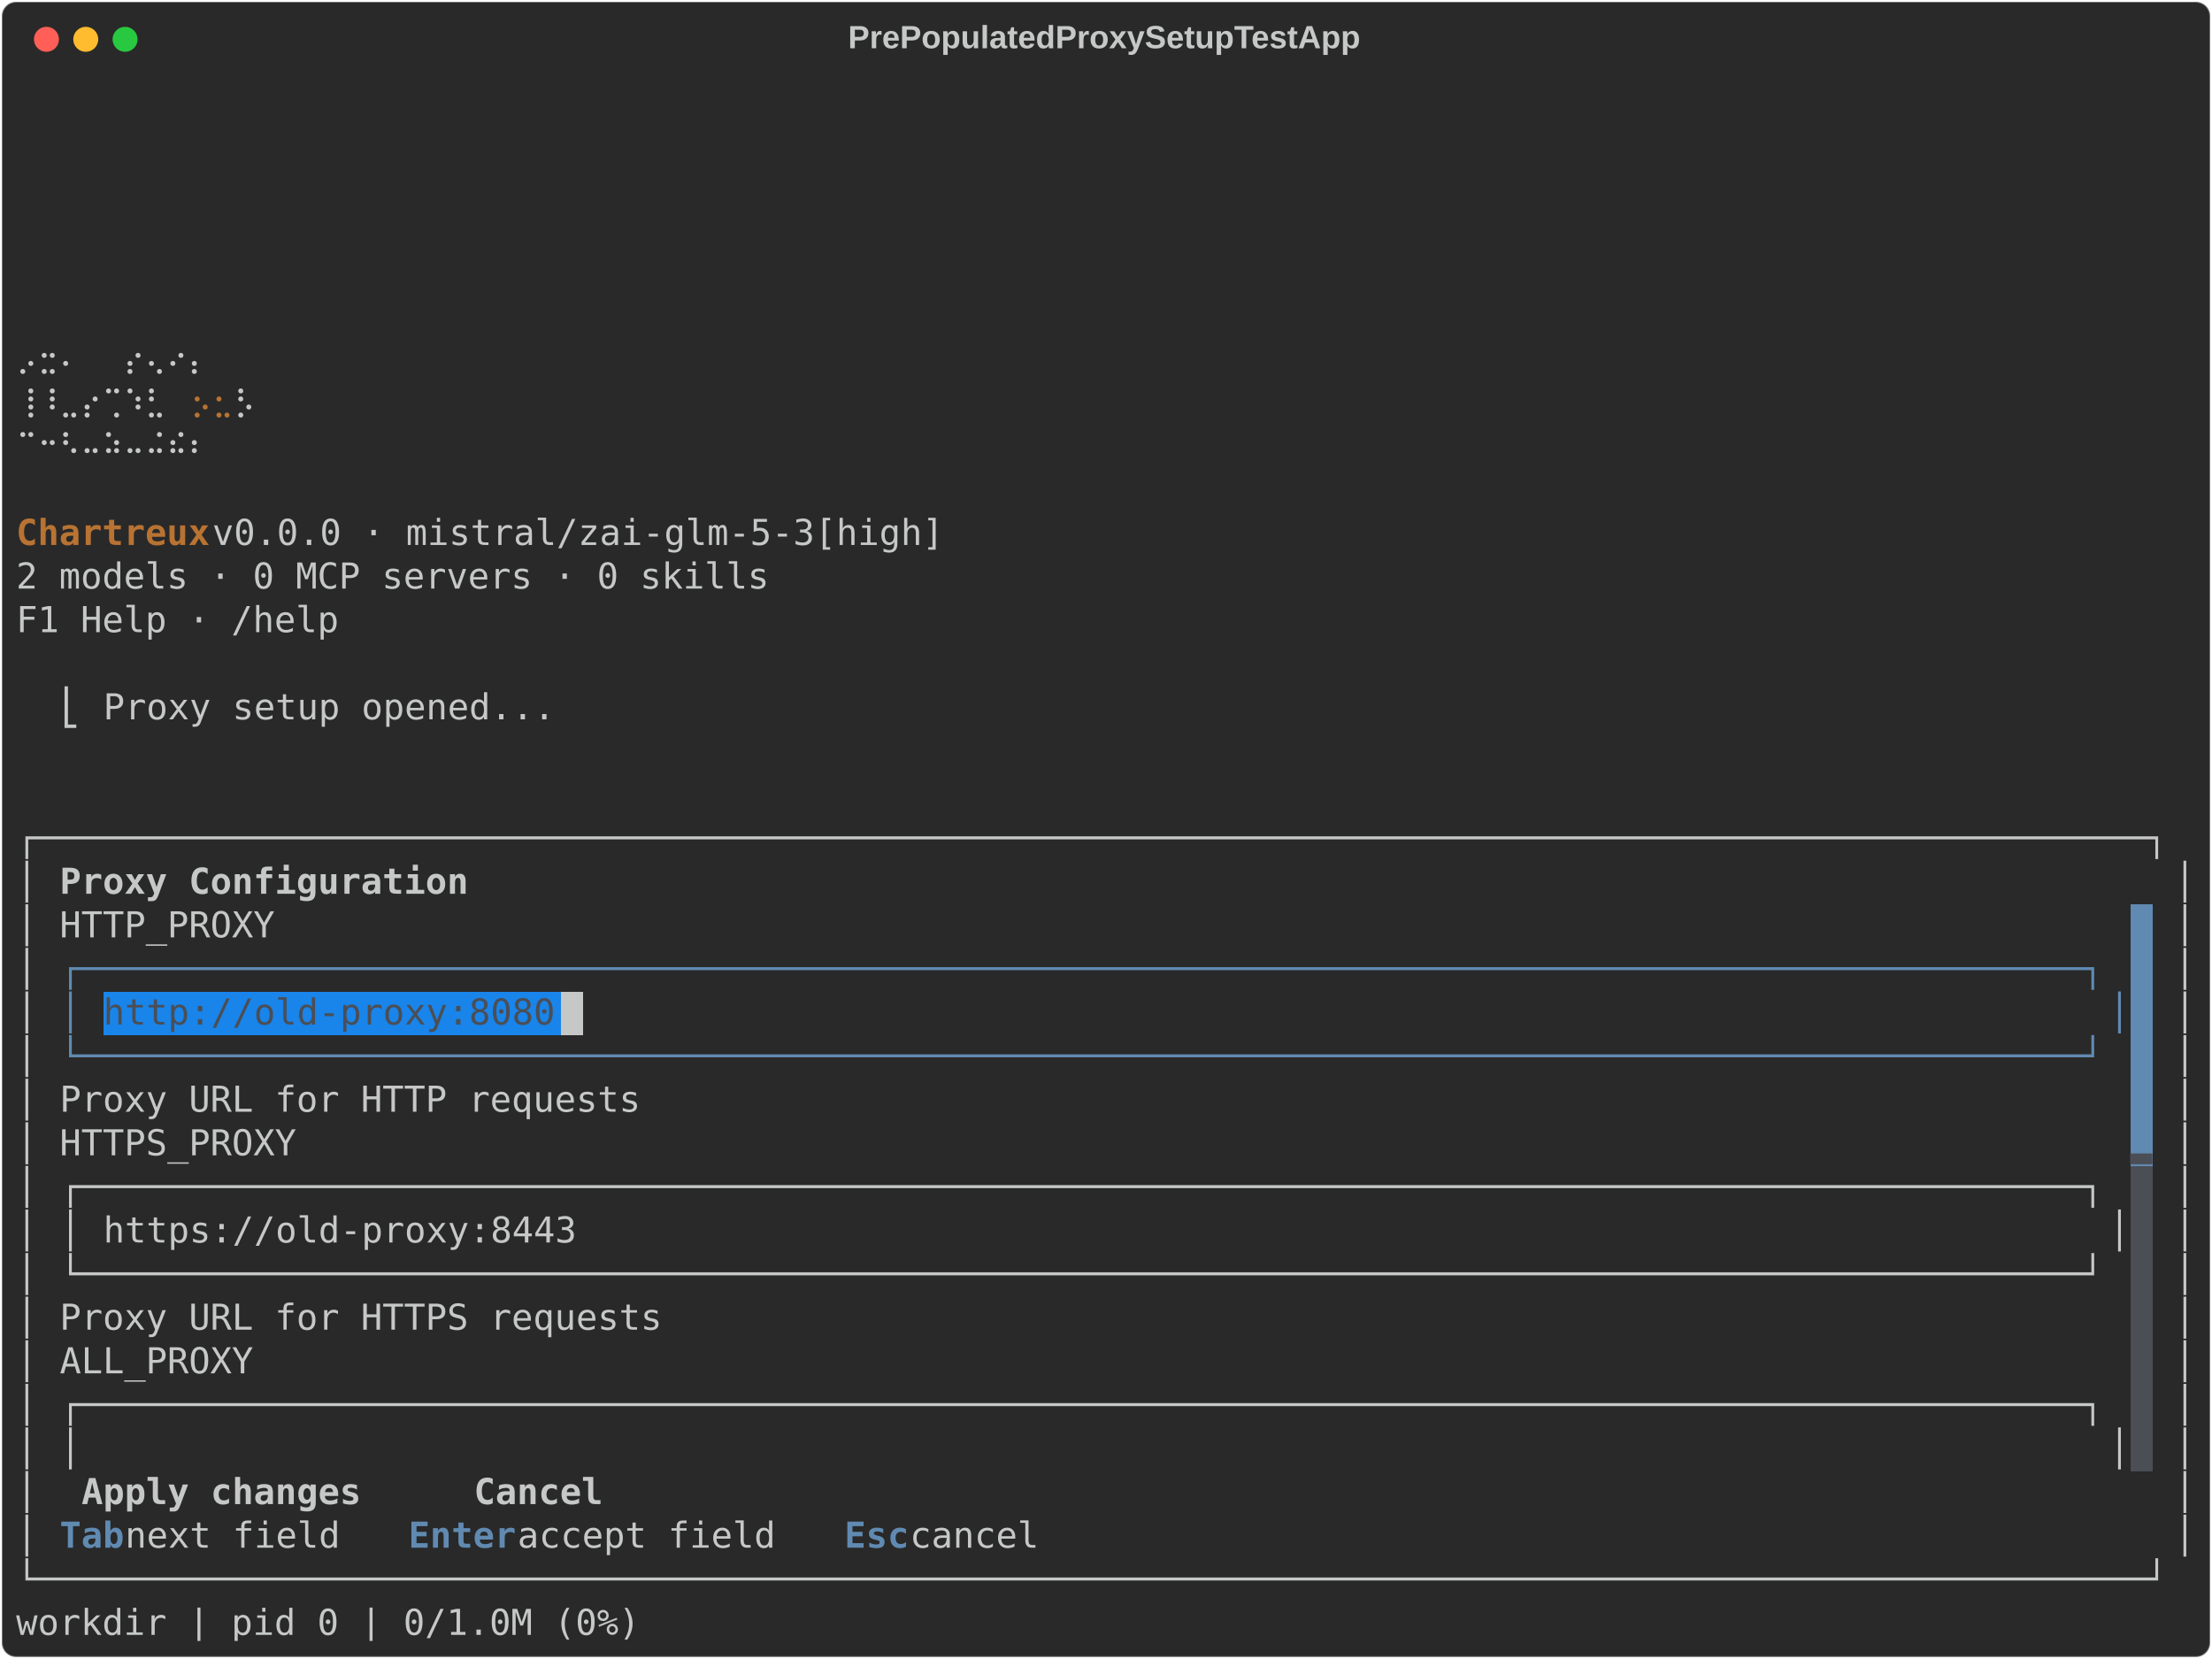
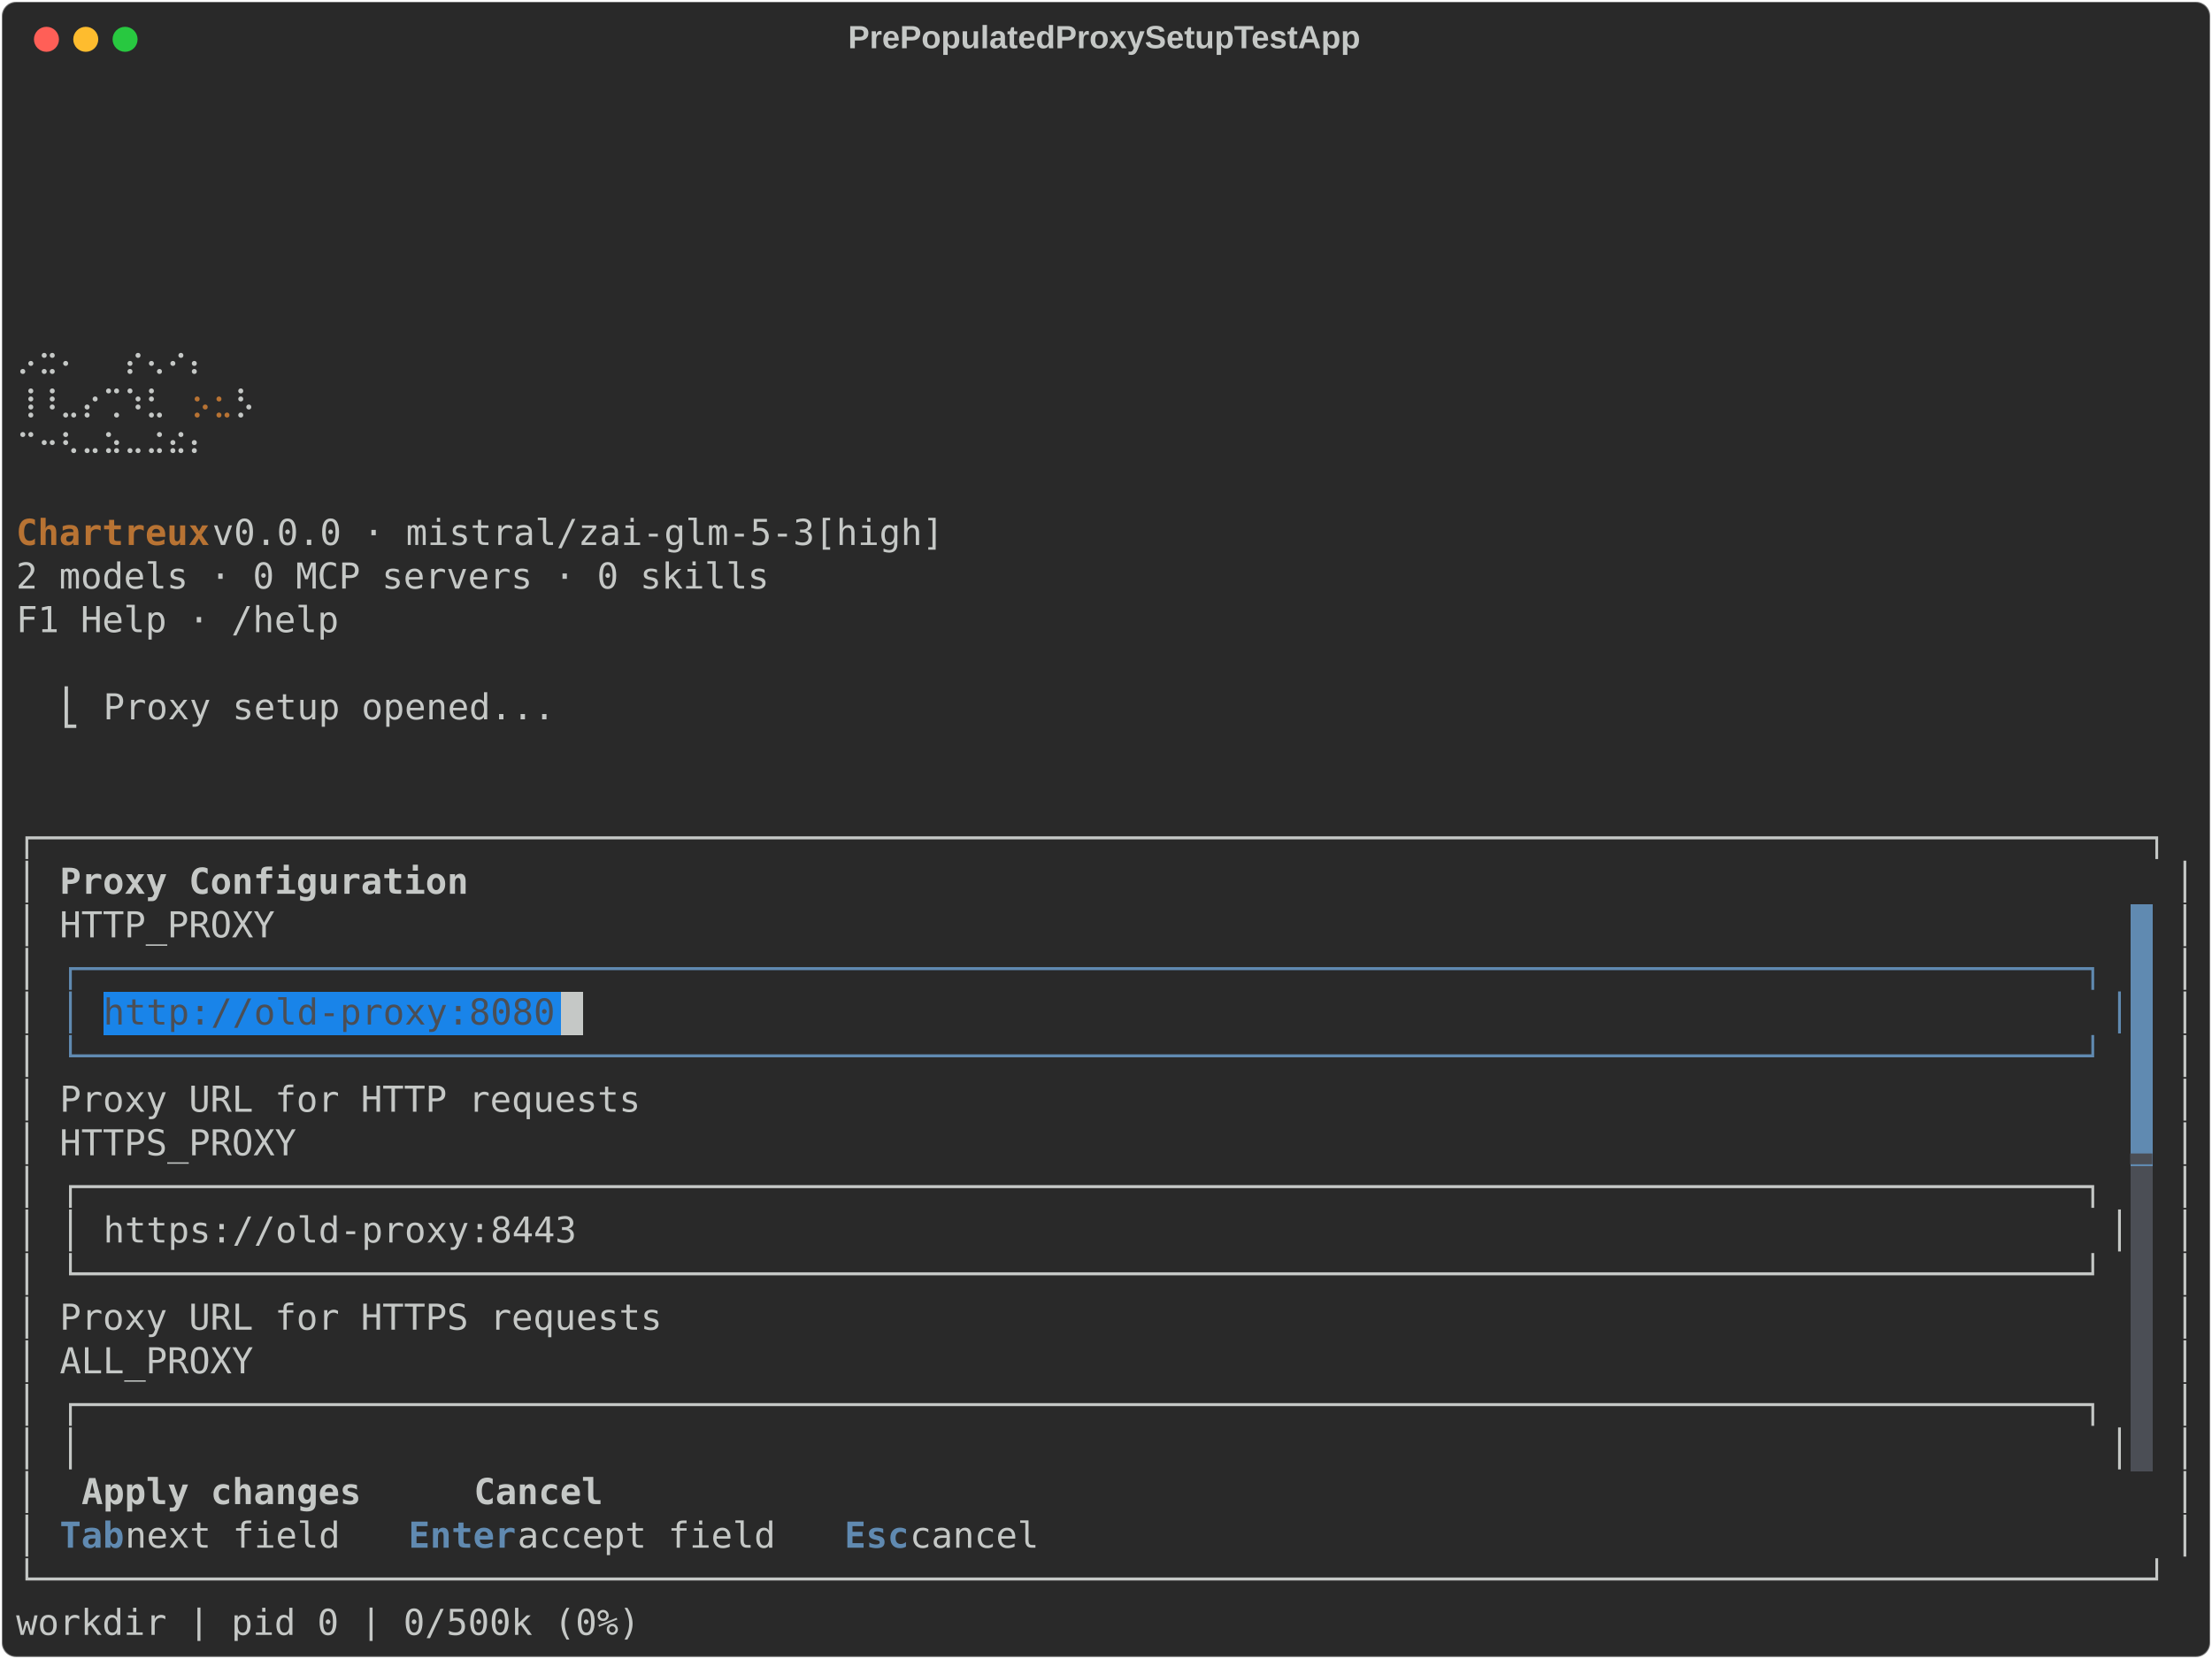
<svg xmlns="http://www.w3.org/2000/svg" class="rich-terminal" viewBox="0 0 1238 928.4">
  <style>

    @font-face {
        font-family: "Fira Code";
        src: local("FiraCode-Regular"),
                url("https://cdnjs.cloudflare.com/ajax/libs/firacode/6.2.0/woff2/FiraCode-Regular.woff2") format("woff2"),
                url("https://cdnjs.cloudflare.com/ajax/libs/firacode/6.2.0/woff/FiraCode-Regular.woff") format("woff");
        font-style: normal;
        font-weight: 400;
    }
    @font-face {
        font-family: "Fira Code";
        src: local("FiraCode-Bold"),
                url("https://cdnjs.cloudflare.com/ajax/libs/firacode/6.2.0/woff2/FiraCode-Bold.woff2") format("woff2"),
                url("https://cdnjs.cloudflare.com/ajax/libs/firacode/6.2.0/woff/FiraCode-Bold.woff") format("woff");
        font-style: bold;
        font-weight: 700;
    }

    .terminal-matrix {
        font-family: Fira Code, monospace;
        font-size: 20px;
        line-height: 24.4px;
        font-variant-east-asian: full-width;
    }

    .terminal-title {
        font-size: 18px;
        font-weight: bold;
        font-family: arial;
    }

    .terminal-r1 { fill: #c5c8c6 }
.terminal-r2 { fill: #b87333 }
.terminal-r3 { fill: #b87333;font-weight: bold }
.terminal-r4 { fill: #c5c8c6;font-weight: bold }
.terminal-r5 { fill: #292929 }
.terminal-r6 { fill: #608ab1 }
.terminal-r7 { fill: #4b4e55 }
.terminal-r8 { fill: #608ab1;font-weight: bold }
    </style>
  <defs>
    <clipPath id="terminal-clip-terminal">
      <rect x="0" y="0" width="1219.0" height="877.4" />
    </clipPath>
    <clipPath id="terminal-line-0">
      <rect x="0" y="1.5" width="1220" height="24.65" />
    </clipPath>
    <clipPath id="terminal-line-1">
      <rect x="0" y="25.9" width="1220" height="24.65" />
    </clipPath>
    <clipPath id="terminal-line-2">
      <rect x="0" y="50.3" width="1220" height="24.65" />
    </clipPath>
    <clipPath id="terminal-line-3">
      <rect x="0" y="74.7" width="1220" height="24.65" />
    </clipPath>
    <clipPath id="terminal-line-4">
      <rect x="0" y="99.1" width="1220" height="24.65" />
    </clipPath>
    <clipPath id="terminal-line-5">
      <rect x="0" y="123.5" width="1220" height="24.65" />
    </clipPath>
    <clipPath id="terminal-line-6">
      <rect x="0" y="147.9" width="1220" height="24.65" />
    </clipPath>
    <clipPath id="terminal-line-7">
      <rect x="0" y="172.3" width="1220" height="24.65" />
    </clipPath>
    <clipPath id="terminal-line-8">
      <rect x="0" y="196.7" width="1220" height="24.65" />
    </clipPath>
    <clipPath id="terminal-line-9">
      <rect x="0" y="221.1" width="1220" height="24.65" />
    </clipPath>
    <clipPath id="terminal-line-10">
      <rect x="0" y="245.5" width="1220" height="24.65" />
    </clipPath>
    <clipPath id="terminal-line-11">
      <rect x="0" y="269.9" width="1220" height="24.65" />
    </clipPath>
    <clipPath id="terminal-line-12">
      <rect x="0" y="294.3" width="1220" height="24.65" />
    </clipPath>
    <clipPath id="terminal-line-13">
      <rect x="0" y="318.7" width="1220" height="24.65" />
    </clipPath>
    <clipPath id="terminal-line-14">
      <rect x="0" y="343.1" width="1220" height="24.65" />
    </clipPath>
    <clipPath id="terminal-line-15">
      <rect x="0" y="367.5" width="1220" height="24.65" />
    </clipPath>
    <clipPath id="terminal-line-16">
      <rect x="0" y="391.9" width="1220" height="24.65" />
    </clipPath>
    <clipPath id="terminal-line-17">
      <rect x="0" y="416.3" width="1220" height="24.65" />
    </clipPath>
    <clipPath id="terminal-line-18">
      <rect x="0" y="440.7" width="1220" height="24.65" />
    </clipPath>
    <clipPath id="terminal-line-19">
      <rect x="0" y="465.1" width="1220" height="24.65" />
    </clipPath>
    <clipPath id="terminal-line-20">
      <rect x="0" y="489.5" width="1220" height="24.65" />
    </clipPath>
    <clipPath id="terminal-line-21">
      <rect x="0" y="513.9" width="1220" height="24.65" />
    </clipPath>
    <clipPath id="terminal-line-22">
      <rect x="0" y="538.3" width="1220" height="24.65" />
    </clipPath>
    <clipPath id="terminal-line-23">
      <rect x="0" y="562.7" width="1220" height="24.65" />
    </clipPath>
    <clipPath id="terminal-line-24">
      <rect x="0" y="587.1" width="1220" height="24.65" />
    </clipPath>
    <clipPath id="terminal-line-25">
      <rect x="0" y="611.5" width="1220" height="24.65" />
    </clipPath>
    <clipPath id="terminal-line-26">
      <rect x="0" y="635.9" width="1220" height="24.65" />
    </clipPath>
    <clipPath id="terminal-line-27">
      <rect x="0" y="660.3" width="1220" height="24.65" />
    </clipPath>
    <clipPath id="terminal-line-28">
      <rect x="0" y="684.7" width="1220" height="24.65" />
    </clipPath>
    <clipPath id="terminal-line-29">
      <rect x="0" y="709.1" width="1220" height="24.65" />
    </clipPath>
    <clipPath id="terminal-line-30">
      <rect x="0" y="733.5" width="1220" height="24.65" />
    </clipPath>
    <clipPath id="terminal-line-31">
      <rect x="0" y="757.9" width="1220" height="24.65" />
    </clipPath>
    <clipPath id="terminal-line-32">
      <rect x="0" y="782.3" width="1220" height="24.65" />
    </clipPath>
    <clipPath id="terminal-line-33">
      <rect x="0" y="806.7" width="1220" height="24.65" />
    </clipPath>
    <clipPath id="terminal-line-34">
      <rect x="0" y="831.1" width="1220" height="24.65" />
    </clipPath>
  </defs>
  <rect fill="#292929" stroke="rgba(255,255,255,0.35)" stroke-width="1" x="1" y="1" width="1236" height="926.4" rx="8" />
  <text class="terminal-title" fill="#c5c8c6" text-anchor="middle" x="618" y="27">PrePopulatedProxySetupTestApp</text>
  <g transform="translate(26,22)">
    <circle cx="0" cy="0" r="7" fill="#ff5f57" />
    <circle cx="22" cy="0" r="7" fill="#febc2e" />
    <circle cx="44" cy="0" r="7" fill="#28c840" />
  </g>
  <g transform="translate(9, 41)" clip-path="url(#terminal-clip-terminal)">
    <rect fill="#608ab1" x="1183.4" y="465.1" width="12.2" height="24.65" shape-rendering="crispEdges" />
    <rect fill="#608ab1" x="1183.4" y="489.5" width="12.2" height="24.65" shape-rendering="crispEdges" />
    <rect fill="#1984e9" x="48.8" y="513.9" width="256.2" height="24.65" shape-rendering="crispEdges" />
    <rect fill="#c5c8c6" x="305" y="513.9" width="12.2" height="24.65" shape-rendering="crispEdges" />
    <rect fill="#608ab1" x="1183.4" y="513.9" width="12.2" height="24.65" shape-rendering="crispEdges" />
    <rect fill="#608ab1" x="1183.4" y="538.3" width="12.2" height="24.65" shape-rendering="crispEdges" />
    <rect fill="#608ab1" x="1183.4" y="562.7" width="12.2" height="24.65" shape-rendering="crispEdges" />
    <rect fill="#608ab1" x="1183.4" y="587.1" width="12.2" height="24.65" shape-rendering="crispEdges" />
    <rect fill="#4b4e55" x="1183.4" y="611.5" width="12.2" height="24.65" shape-rendering="crispEdges" />
    <rect fill="#4b4e55" x="1183.4" y="635.9" width="12.2" height="24.65" shape-rendering="crispEdges" />
    <rect fill="#4b4e55" x="1183.4" y="660.3" width="12.2" height="24.65" shape-rendering="crispEdges" />
    <rect fill="#4b4e55" x="1183.4" y="684.7" width="12.2" height="24.65" shape-rendering="crispEdges" />
    <rect fill="#4b4e55" x="1183.4" y="709.1" width="12.2" height="24.65" shape-rendering="crispEdges" />
    <rect fill="#4b4e55" x="1183.4" y="733.5" width="12.2" height="24.65" shape-rendering="crispEdges" />
    <rect fill="#4b4e55" x="1183.4" y="757.9" width="12.2" height="24.65" shape-rendering="crispEdges" />
    <g class="terminal-matrix">
      <text class="terminal-r1" x="1220" y="20" textLength="12.2" clip-path="url(#terminal-line-0)">
</text>
      <text class="terminal-r1" x="1220" y="44.4" textLength="12.2" clip-path="url(#terminal-line-1)">
</text>
      <text class="terminal-r1" x="1220" y="68.8" textLength="12.2" clip-path="url(#terminal-line-2)">
</text>
      <text class="terminal-r1" x="1220" y="93.2" textLength="12.2" clip-path="url(#terminal-line-3)">
</text>
      <text class="terminal-r1" x="1220" y="117.6" textLength="12.2" clip-path="url(#terminal-line-4)">
</text>
      <text class="terminal-r1" x="1220" y="142" textLength="12.2" clip-path="url(#terminal-line-5)">
</text>
      <text class="terminal-r1" x="0" y="166.4" textLength="134.2" clip-path="url(#terminal-line-6)">  ⡠⣒⠄  ⡔⢄⠔⡄</text>
      <text class="terminal-r1" x="1220" y="166.4" textLength="12.2" clip-path="url(#terminal-line-6)">
</text>
      <text class="terminal-r1" x="0" y="190.8" textLength="97.6" clip-path="url(#terminal-line-7)"> ⢸⠸⣀⡔⢉⠱⣃</text>
      <text class="terminal-r2" x="97.6" y="190.8" textLength="12.2" clip-path="url(#terminal-line-7)">⡢</text>
      <text class="terminal-r2" x="109.8" y="190.8" textLength="12.2" clip-path="url(#terminal-line-7)">⣂</text>
      <text class="terminal-r1" x="122" y="190.8" textLength="12.2" clip-path="url(#terminal-line-7)">⡣</text>
      <text class="terminal-r1" x="1220" y="190.8" textLength="12.2" clip-path="url(#terminal-line-7)">
</text>
      <text class="terminal-r1" x="0" y="215.2" textLength="134.2" clip-path="url(#terminal-line-8)">  ⠉⠒⠣⠤⠵⠤⠬⠮⠆</text>
      <text class="terminal-r1" x="1220" y="215.2" textLength="12.2" clip-path="url(#terminal-line-8)">
</text>
      <text class="terminal-r1" x="1220" y="239.6" textLength="12.2" clip-path="url(#terminal-line-9)">
</text>
      <text class="terminal-r3" x="0" y="264" textLength="109.8" clip-path="url(#terminal-line-10)">Chartreux</text>
      <text class="terminal-r1" x="109.8" y="264" textLength="427" clip-path="url(#terminal-line-10)"> v0.0.0 · mistral/zai-glm-5-3[high]</text>
      <text class="terminal-r1" x="1220" y="264" textLength="12.2" clip-path="url(#terminal-line-10)">
</text>
      <text class="terminal-r1" x="0" y="288.4" textLength="427" clip-path="url(#terminal-line-11)">2 models · 0 MCP servers · 0 skills</text>
      <text class="terminal-r1" x="1220" y="288.4" textLength="12.2" clip-path="url(#terminal-line-11)">
</text>
      <text class="terminal-r1" x="0" y="312.8" textLength="183" clip-path="url(#terminal-line-12)">F1 Help · /help</text>
      <text class="terminal-r1" x="1220" y="312.8" textLength="12.2" clip-path="url(#terminal-line-12)">
</text>
      <text class="terminal-r1" x="1220" y="337.2" textLength="12.2" clip-path="url(#terminal-line-13)">
</text>
      <text class="terminal-r1" x="24.4" y="361.6" textLength="12.2" clip-path="url(#terminal-line-14)">⎣</text>
      <text class="terminal-r1" x="48.8" y="361.6" textLength="256.2" clip-path="url(#terminal-line-14)">Proxy setup opened...</text>
      <text class="terminal-r1" x="1220" y="361.6" textLength="12.2" clip-path="url(#terminal-line-14)">
</text>
      <text class="terminal-r1" x="1220" y="386" textLength="12.2" clip-path="url(#terminal-line-15)">
</text>
      <text class="terminal-r1" x="1220" y="410.4" textLength="12.2" clip-path="url(#terminal-line-16)">
</text>
      <text class="terminal-r1" x="0" y="434.8" textLength="1220" clip-path="url(#terminal-line-17)">┌──────────────────────────────────────────────────────────────────────────────────────────────────┐</text>
      <text class="terminal-r1" x="1220" y="434.8" textLength="12.2" clip-path="url(#terminal-line-17)">
</text>
      <text class="terminal-r1" x="0" y="459.2" textLength="12.2" clip-path="url(#terminal-line-18)">│</text>
      <text class="terminal-r4" x="24.4" y="459.2" textLength="231.8" clip-path="url(#terminal-line-18)">Proxy Configuration</text>
      <text class="terminal-r1" x="1207.8" y="459.2" textLength="12.2" clip-path="url(#terminal-line-18)">│</text>
      <text class="terminal-r1" x="1220" y="459.2" textLength="12.2" clip-path="url(#terminal-line-18)">
</text>
      <text class="terminal-r1" x="0" y="483.6" textLength="12.2" clip-path="url(#terminal-line-19)">│</text>
      <text class="terminal-r1" x="24.4" y="483.6" textLength="122" clip-path="url(#terminal-line-19)">HTTP_PROXY</text>
      <text class="terminal-r1" x="1207.8" y="483.6" textLength="12.2" clip-path="url(#terminal-line-19)">│</text>
      <text class="terminal-r1" x="1220" y="483.6" textLength="12.2" clip-path="url(#terminal-line-19)">
</text>
      <text class="terminal-r1" x="0" y="508" textLength="12.2" clip-path="url(#terminal-line-20)">│</text>
      <text class="terminal-r6" x="24.4" y="508" textLength="1159" clip-path="url(#terminal-line-20)">┌─────────────────────────────────────────────────────────────────────────────────────────────┐</text>
      <text class="terminal-r1" x="1207.8" y="508" textLength="12.2" clip-path="url(#terminal-line-20)">│</text>
      <text class="terminal-r1" x="1220" y="508" textLength="12.2" clip-path="url(#terminal-line-20)">
</text>
      <text class="terminal-r1" x="0" y="532.4" textLength="12.2" clip-path="url(#terminal-line-21)">│</text>
      <text class="terminal-r6" x="24.4" y="532.4" textLength="12.2" clip-path="url(#terminal-line-21)">│</text>
      <text class="terminal-r7" x="48.8" y="532.4" textLength="256.2" clip-path="url(#terminal-line-21)">http://old-proxy:8080</text>
      <text class="terminal-r6" x="1171.2" y="532.4" textLength="12.2" clip-path="url(#terminal-line-21)">│</text>
      <text class="terminal-r1" x="1207.8" y="532.4" textLength="12.2" clip-path="url(#terminal-line-21)">│</text>
      <text class="terminal-r1" x="1220" y="532.4" textLength="12.2" clip-path="url(#terminal-line-21)">
</text>
      <text class="terminal-r1" x="0" y="556.8" textLength="12.2" clip-path="url(#terminal-line-22)">│</text>
      <text class="terminal-r6" x="24.4" y="556.8" textLength="1159" clip-path="url(#terminal-line-22)">└─────────────────────────────────────────────────────────────────────────────────────────────┘</text>
      <text class="terminal-r1" x="1207.8" y="556.8" textLength="12.2" clip-path="url(#terminal-line-22)">│</text>
      <text class="terminal-r1" x="1220" y="556.8" textLength="12.2" clip-path="url(#terminal-line-22)">
</text>
      <text class="terminal-r1" x="0" y="581.2" textLength="12.2" clip-path="url(#terminal-line-23)">│</text>
      <text class="terminal-r1" x="24.4" y="581.2" textLength="329.4" clip-path="url(#terminal-line-23)">Proxy URL for HTTP requests</text>
      <text class="terminal-r1" x="1207.8" y="581.2" textLength="12.2" clip-path="url(#terminal-line-23)">│</text>
      <text class="terminal-r1" x="1220" y="581.2" textLength="12.2" clip-path="url(#terminal-line-23)">
</text>
      <text class="terminal-r1" x="0" y="605.6" textLength="12.2" clip-path="url(#terminal-line-24)">│</text>
      <text class="terminal-r1" x="24.4" y="605.6" textLength="134.2" clip-path="url(#terminal-line-24)">HTTPS_PROXY</text>
      <text class="terminal-r7" x="1183.4" y="605.6" textLength="12.2" clip-path="url(#terminal-line-24)">▂</text>
      <text class="terminal-r1" x="1207.8" y="605.6" textLength="12.2" clip-path="url(#terminal-line-24)">│</text>
      <text class="terminal-r1" x="1220" y="605.6" textLength="12.2" clip-path="url(#terminal-line-24)">
</text>
      <text class="terminal-r1" x="0" y="630" textLength="12.2" clip-path="url(#terminal-line-25)">│</text>
      <text class="terminal-r1" x="24.4" y="630" textLength="1159" clip-path="url(#terminal-line-25)">┌─────────────────────────────────────────────────────────────────────────────────────────────┐</text>
      <text class="terminal-r1" x="1207.8" y="630" textLength="12.2" clip-path="url(#terminal-line-25)">│</text>
      <text class="terminal-r1" x="1220" y="630" textLength="12.2" clip-path="url(#terminal-line-25)">
</text>
      <text class="terminal-r1" x="0" y="654.4" textLength="12.2" clip-path="url(#terminal-line-26)">│</text>
      <text class="terminal-r1" x="24.4" y="654.4" textLength="12.2" clip-path="url(#terminal-line-26)">│</text>
      <text class="terminal-r1" x="48.8" y="654.4" textLength="1110.2" clip-path="url(#terminal-line-26)">https://old-proxy:8443                                                                     </text>
      <text class="terminal-r1" x="1171.2" y="654.4" textLength="12.2" clip-path="url(#terminal-line-26)">│</text>
      <text class="terminal-r1" x="1207.8" y="654.4" textLength="12.2" clip-path="url(#terminal-line-26)">│</text>
      <text class="terminal-r1" x="1220" y="654.4" textLength="12.2" clip-path="url(#terminal-line-26)">
</text>
      <text class="terminal-r1" x="0" y="678.8" textLength="12.2" clip-path="url(#terminal-line-27)">│</text>
      <text class="terminal-r1" x="24.4" y="678.8" textLength="1159" clip-path="url(#terminal-line-27)">└─────────────────────────────────────────────────────────────────────────────────────────────┘</text>
      <text class="terminal-r1" x="1207.8" y="678.8" textLength="12.2" clip-path="url(#terminal-line-27)">│</text>
      <text class="terminal-r1" x="1220" y="678.8" textLength="12.2" clip-path="url(#terminal-line-27)">
</text>
      <text class="terminal-r1" x="0" y="703.2" textLength="12.2" clip-path="url(#terminal-line-28)">│</text>
      <text class="terminal-r1" x="24.4" y="703.2" textLength="341.6" clip-path="url(#terminal-line-28)">Proxy URL for HTTPS requests</text>
      <text class="terminal-r1" x="1207.8" y="703.2" textLength="12.2" clip-path="url(#terminal-line-28)">│</text>
      <text class="terminal-r1" x="1220" y="703.2" textLength="12.2" clip-path="url(#terminal-line-28)">
</text>
      <text class="terminal-r1" x="0" y="727.6" textLength="12.2" clip-path="url(#terminal-line-29)">│</text>
      <text class="terminal-r1" x="24.4" y="727.6" textLength="109.8" clip-path="url(#terminal-line-29)">ALL_PROXY</text>
      <text class="terminal-r1" x="1207.8" y="727.6" textLength="12.2" clip-path="url(#terminal-line-29)">│</text>
      <text class="terminal-r1" x="1220" y="727.6" textLength="12.2" clip-path="url(#terminal-line-29)">
</text>
      <text class="terminal-r1" x="0" y="752" textLength="12.2" clip-path="url(#terminal-line-30)">│</text>
      <text class="terminal-r1" x="24.4" y="752" textLength="1159" clip-path="url(#terminal-line-30)">┌─────────────────────────────────────────────────────────────────────────────────────────────┐</text>
      <text class="terminal-r1" x="1207.8" y="752" textLength="12.2" clip-path="url(#terminal-line-30)">│</text>
      <text class="terminal-r1" x="1220" y="752" textLength="12.2" clip-path="url(#terminal-line-30)">
</text>
      <text class="terminal-r1" x="0" y="776.4" textLength="12.2" clip-path="url(#terminal-line-31)">│</text>
      <text class="terminal-r1" x="24.4" y="776.4" textLength="12.2" clip-path="url(#terminal-line-31)">│</text>
      <text class="terminal-r1" x="1171.2" y="776.4" textLength="12.2" clip-path="url(#terminal-line-31)">│</text>
      <text class="terminal-r1" x="1207.8" y="776.4" textLength="12.2" clip-path="url(#terminal-line-31)">│</text>
      <text class="terminal-r1" x="1220" y="776.4" textLength="12.2" clip-path="url(#terminal-line-31)">
</text>
      <text class="terminal-r1" x="0" y="800.8" textLength="12.2" clip-path="url(#terminal-line-32)">│</text>
      <text class="terminal-r4" x="36.6" y="800.8" textLength="183" clip-path="url(#terminal-line-32)"> Apply changes </text>
      <text class="terminal-r4" x="256.2" y="800.8" textLength="97.6" clip-path="url(#terminal-line-32)"> Cancel </text>
      <text class="terminal-r1" x="1207.8" y="800.8" textLength="12.2" clip-path="url(#terminal-line-32)">│</text>
      <text class="terminal-r1" x="1220" y="800.8" textLength="12.2" clip-path="url(#terminal-line-32)">
</text>
      <text class="terminal-r1" x="0" y="825.2" textLength="12.2" clip-path="url(#terminal-line-33)">│</text>
      <text class="terminal-r8" x="24.4" y="825.2" textLength="36.6" clip-path="url(#terminal-line-33)">Tab</text>
      <text class="terminal-r1" x="61" y="825.2" textLength="158.6" clip-path="url(#terminal-line-33)"> next field  </text>
      <text class="terminal-r8" x="219.6" y="825.2" textLength="61" clip-path="url(#terminal-line-33)">Enter</text>
      <text class="terminal-r1" x="280.6" y="825.2" textLength="183" clip-path="url(#terminal-line-33)"> accept field  </text>
      <text class="terminal-r8" x="463.6" y="825.2" textLength="36.6" clip-path="url(#terminal-line-33)">Esc</text>
      <text class="terminal-r1" x="500.2" y="825.2" textLength="85.4" clip-path="url(#terminal-line-33)"> cancel</text>
      <text class="terminal-r1" x="1207.8" y="825.2" textLength="12.2" clip-path="url(#terminal-line-33)">│</text>
      <text class="terminal-r1" x="1220" y="825.2" textLength="12.2" clip-path="url(#terminal-line-33)">
</text>
      <text class="terminal-r1" x="0" y="849.6" textLength="1220" clip-path="url(#terminal-line-34)">└──────────────────────────────────────────────────────────────────────────────────────────────────┘</text>
      <text class="terminal-r1" x="1220" y="849.6" textLength="12.2" clip-path="url(#terminal-line-34)">
</text>
-       <text class="terminal-r1" x="0" y="874" textLength="353.8" clip-path="url(#terminal-line-35)">workdir | pid 0 | 0/1.0M (0%)</text>
+       <text class="terminal-r1" x="0" y="874" textLength="353.8" clip-path="url(#terminal-line-35)">workdir | pid 0 | 0/500k (0%)</text>
    </g>
  </g>
</svg>
